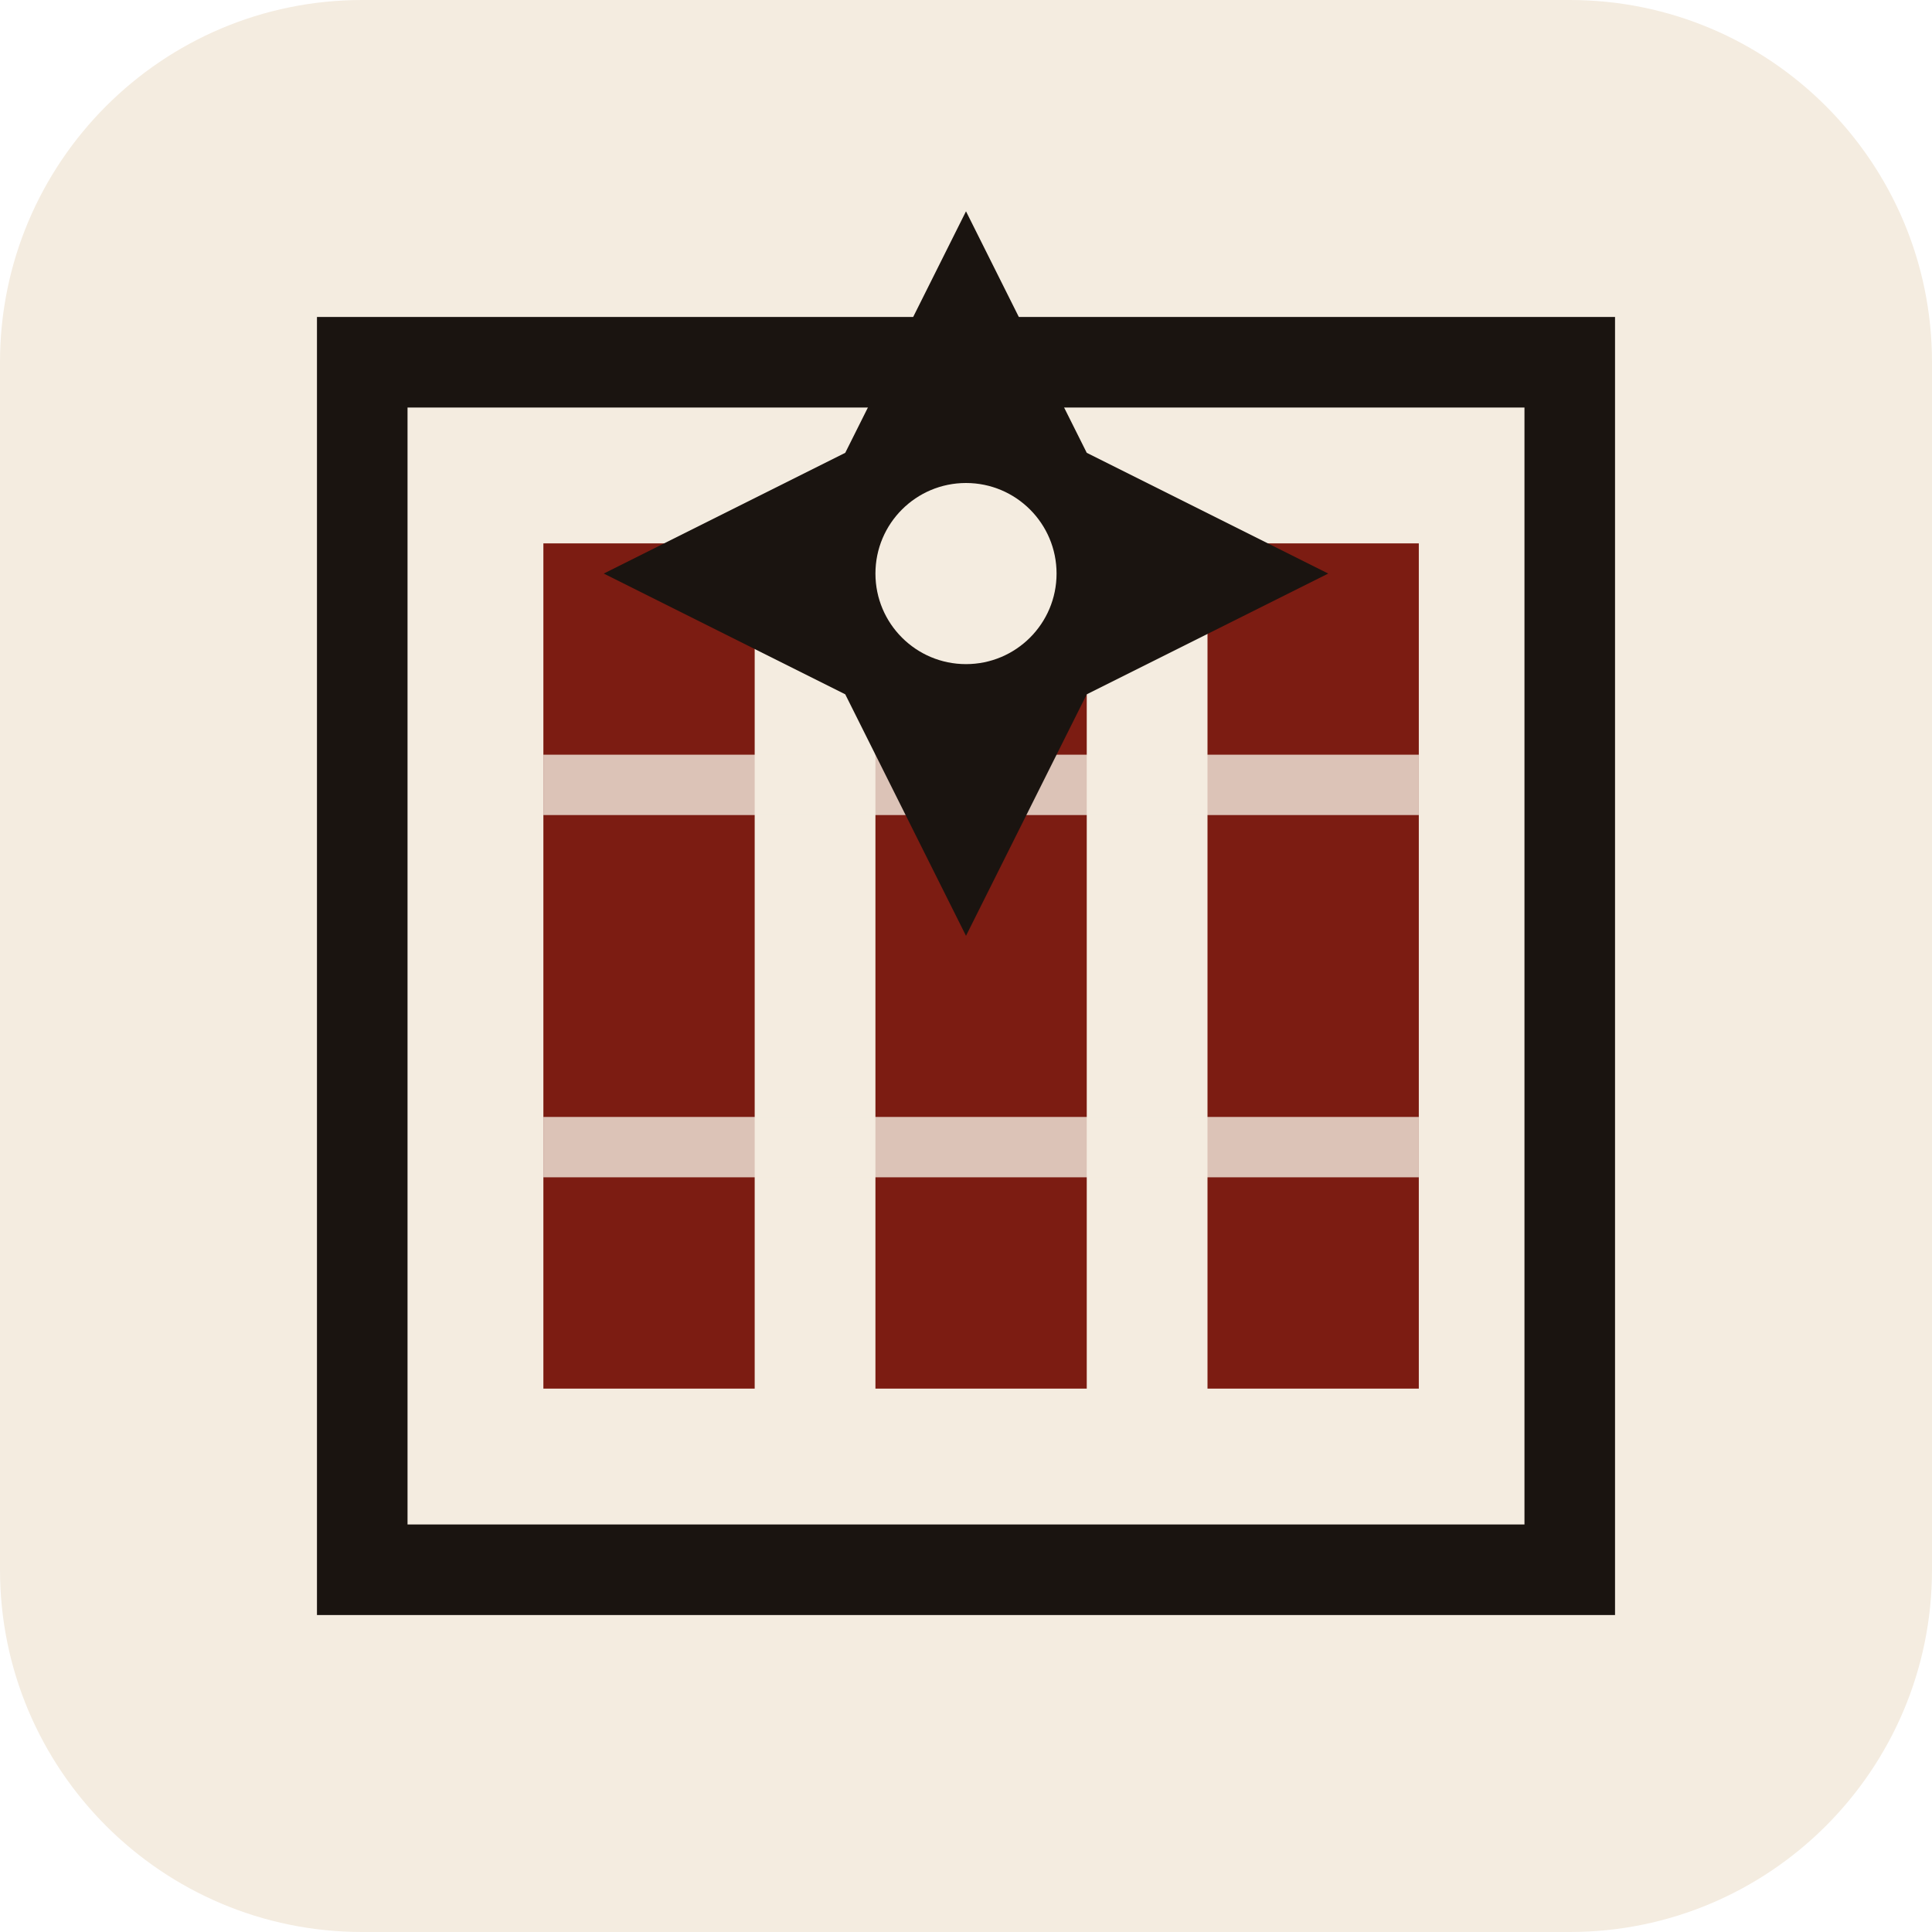
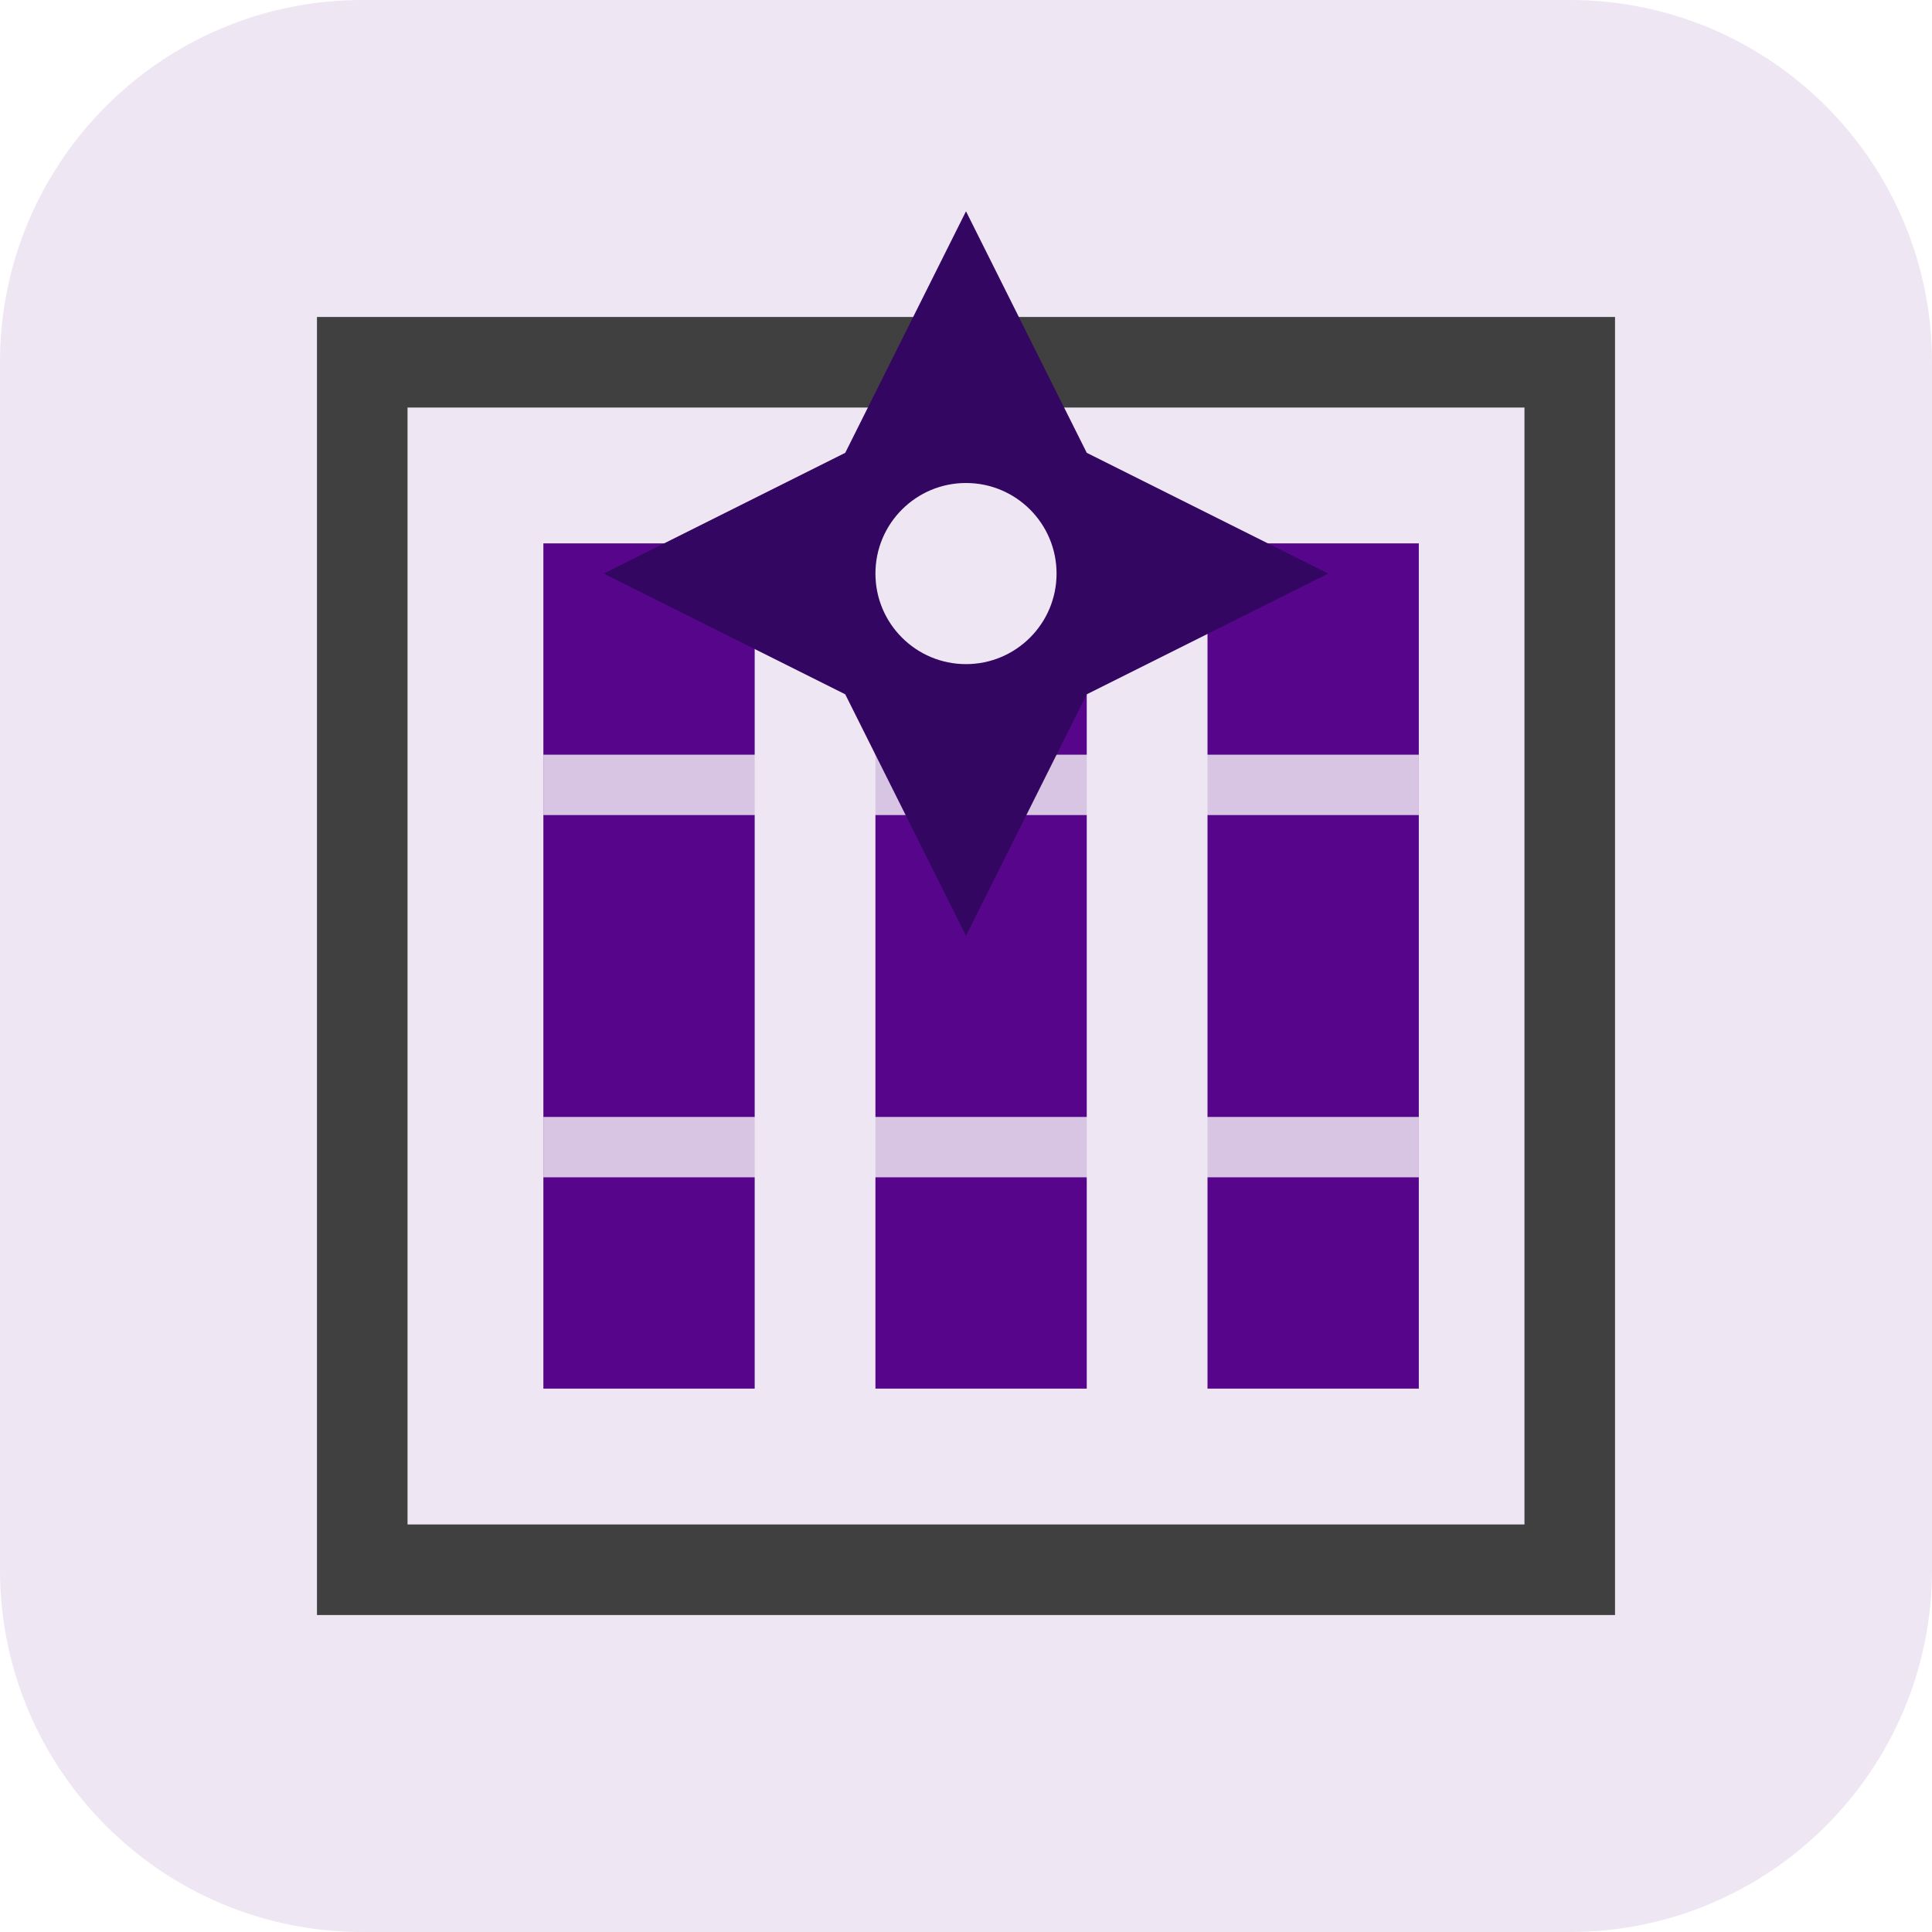
<svg xmlns="http://www.w3.org/2000/svg" viewBox="0 0 64 64">
-   <rect width="64" height="64" rx="12" fill="#f4ece0" />
-   <path d="M12 12h40v40H12z" fill="none" stroke="#1a1410" stroke-width="3" />
-   <path d="M18 46V18h7v28zm11 0V18h7v28zm11 0V18h7v28z" fill="#7c1c12" />
-   <path d="M18 26h29M18 38h29" stroke="#f4ece0" stroke-width="2" opacity=".8" />
-   <path d="M32 7l4 8 8 4-8 4-4 8-4-8-8-4 8-4z" fill="#1a1410" />
-   <circle cx="32" cy="19" r="3" fill="#f4ece0" />
+   <rect width="64" height="64" rx="12" fill="#eee6f3" />
+   <path d="M12 12h40v40H12z" fill="none" stroke="#404040" stroke-width="3" />
+   <path d="M18 46V18h7v28zm11 0V18h7v28zm11 0V18h7v28z" fill="#57068c" />
+   <path d="M18 26h29M18 38h29" stroke="#eee6f3" stroke-width="2" opacity=".85" />
+   <path d="M32 7l4 8 8 4-8 4-4 8-4-8-8-4 8-4z" fill="#330662" />
+   <circle cx="32" cy="19" r="3" fill="#eee6f3" />
</svg>
